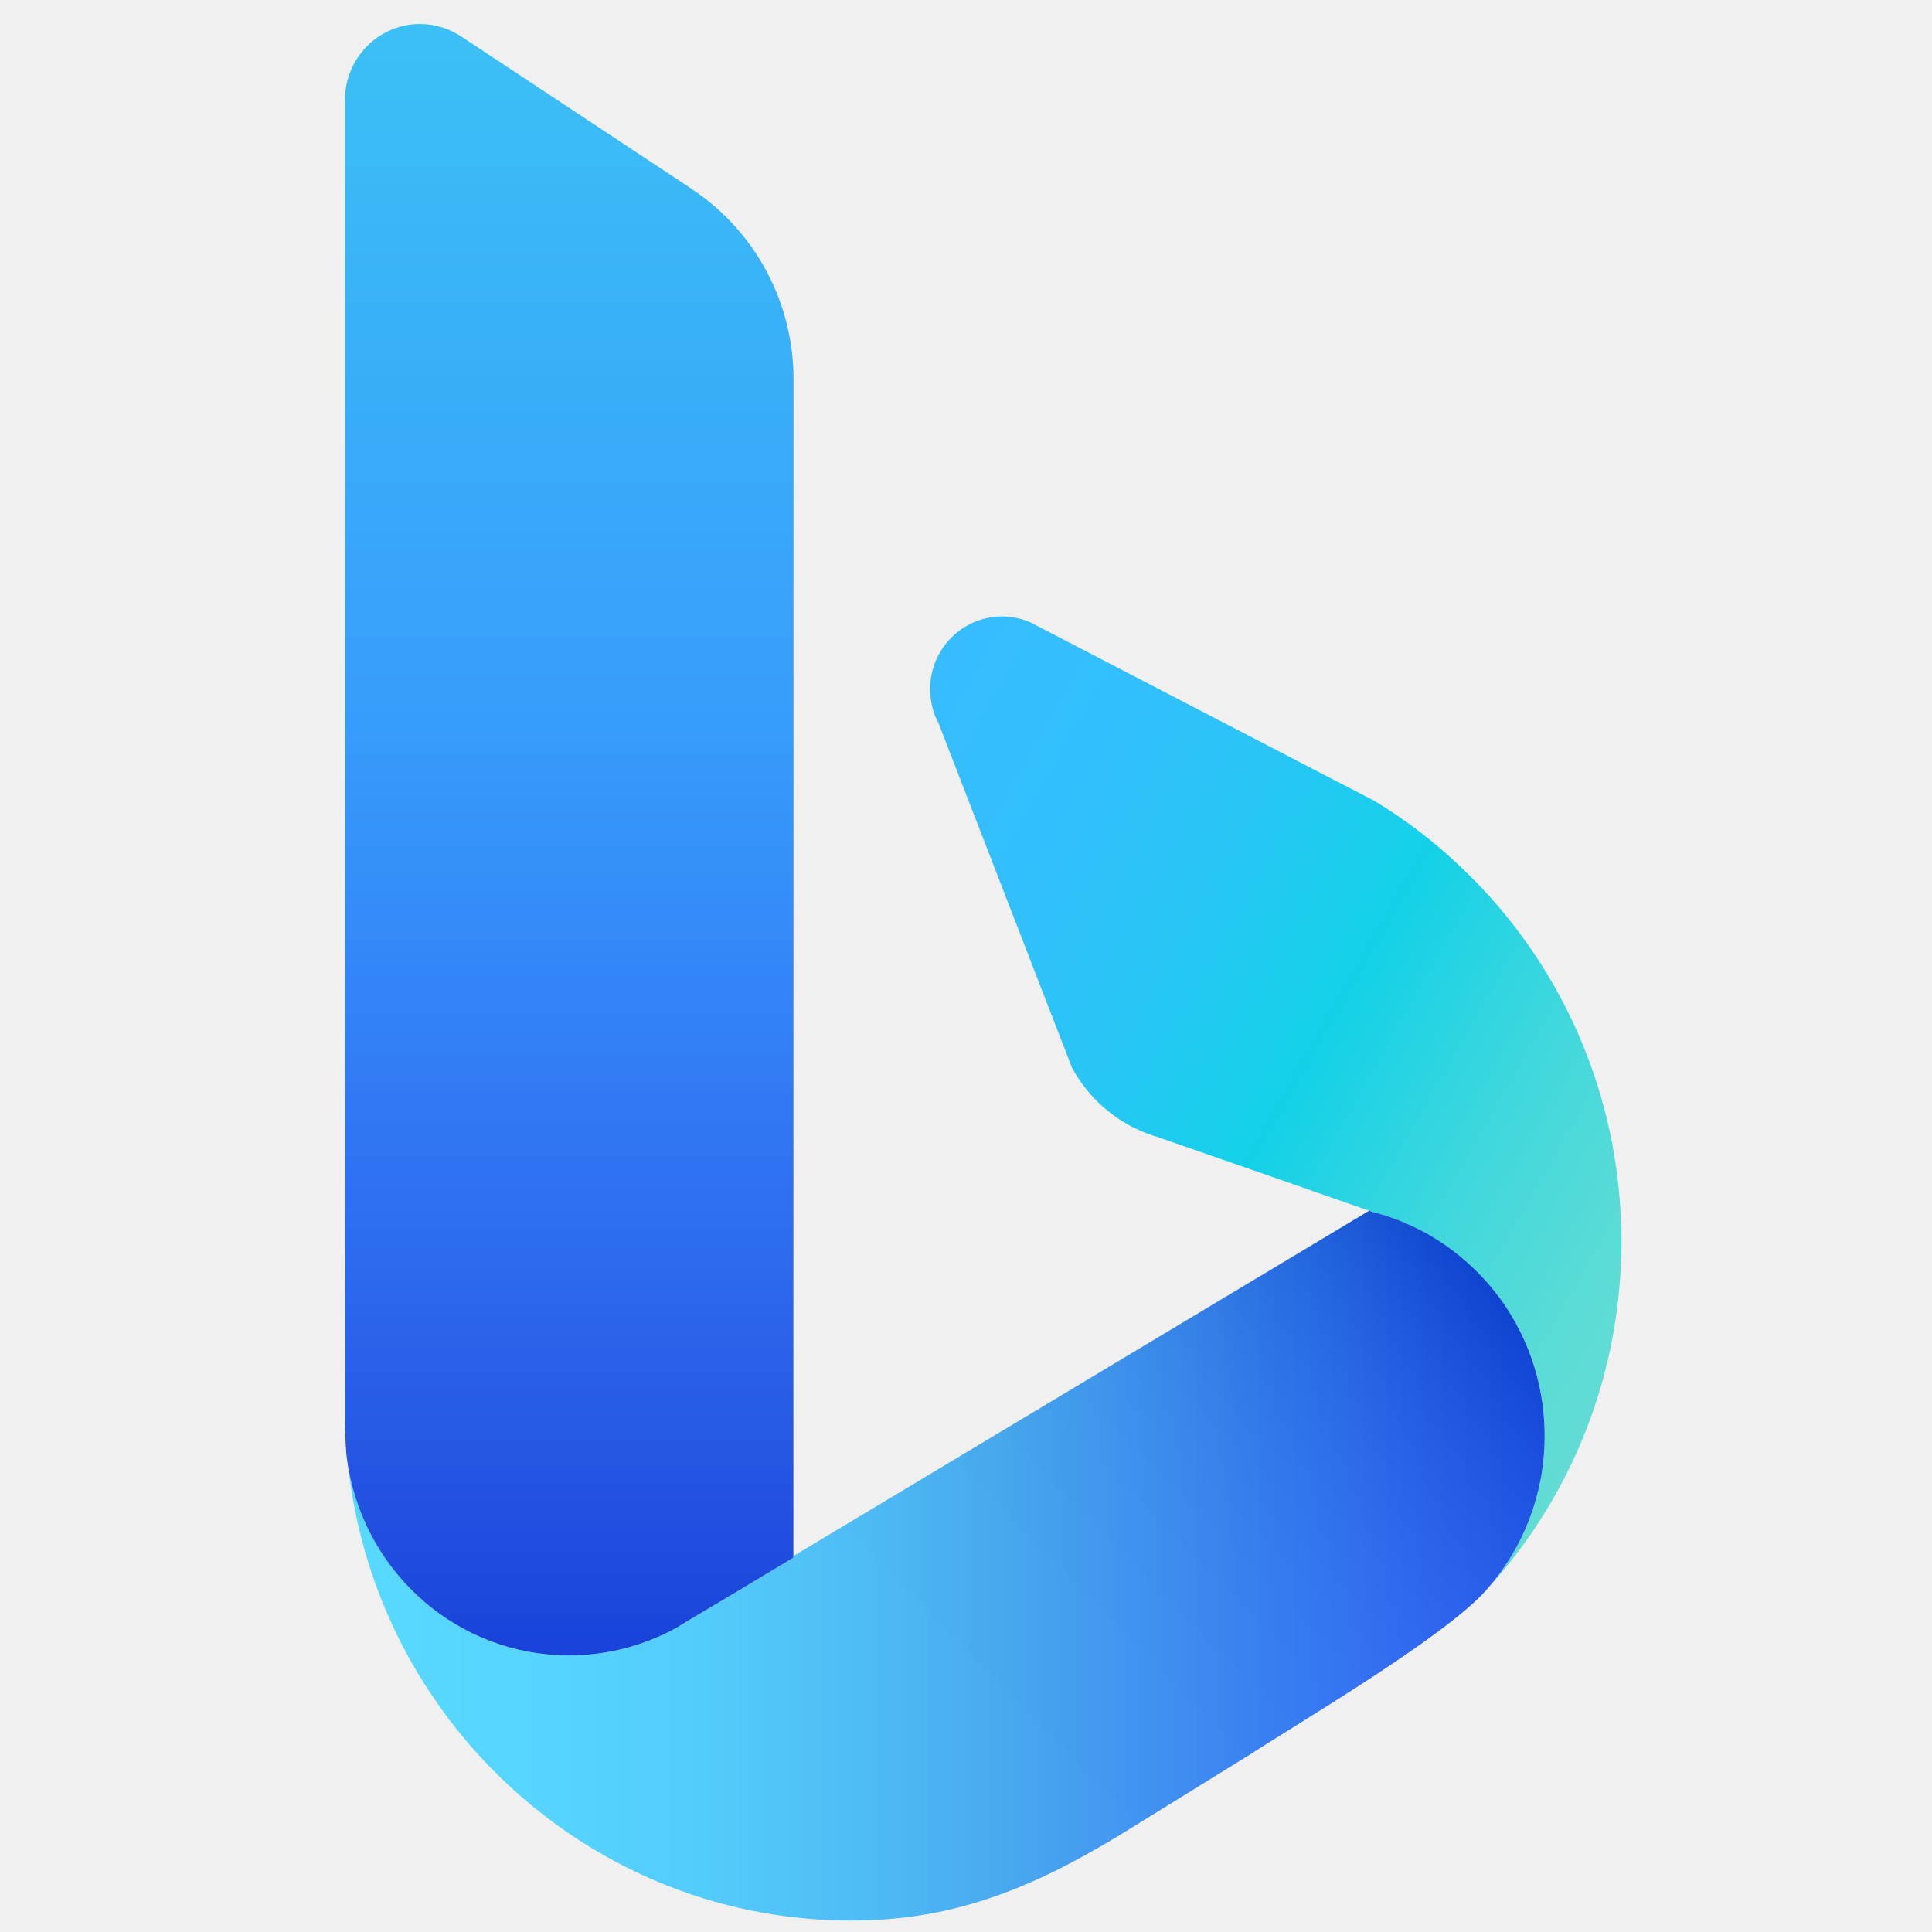
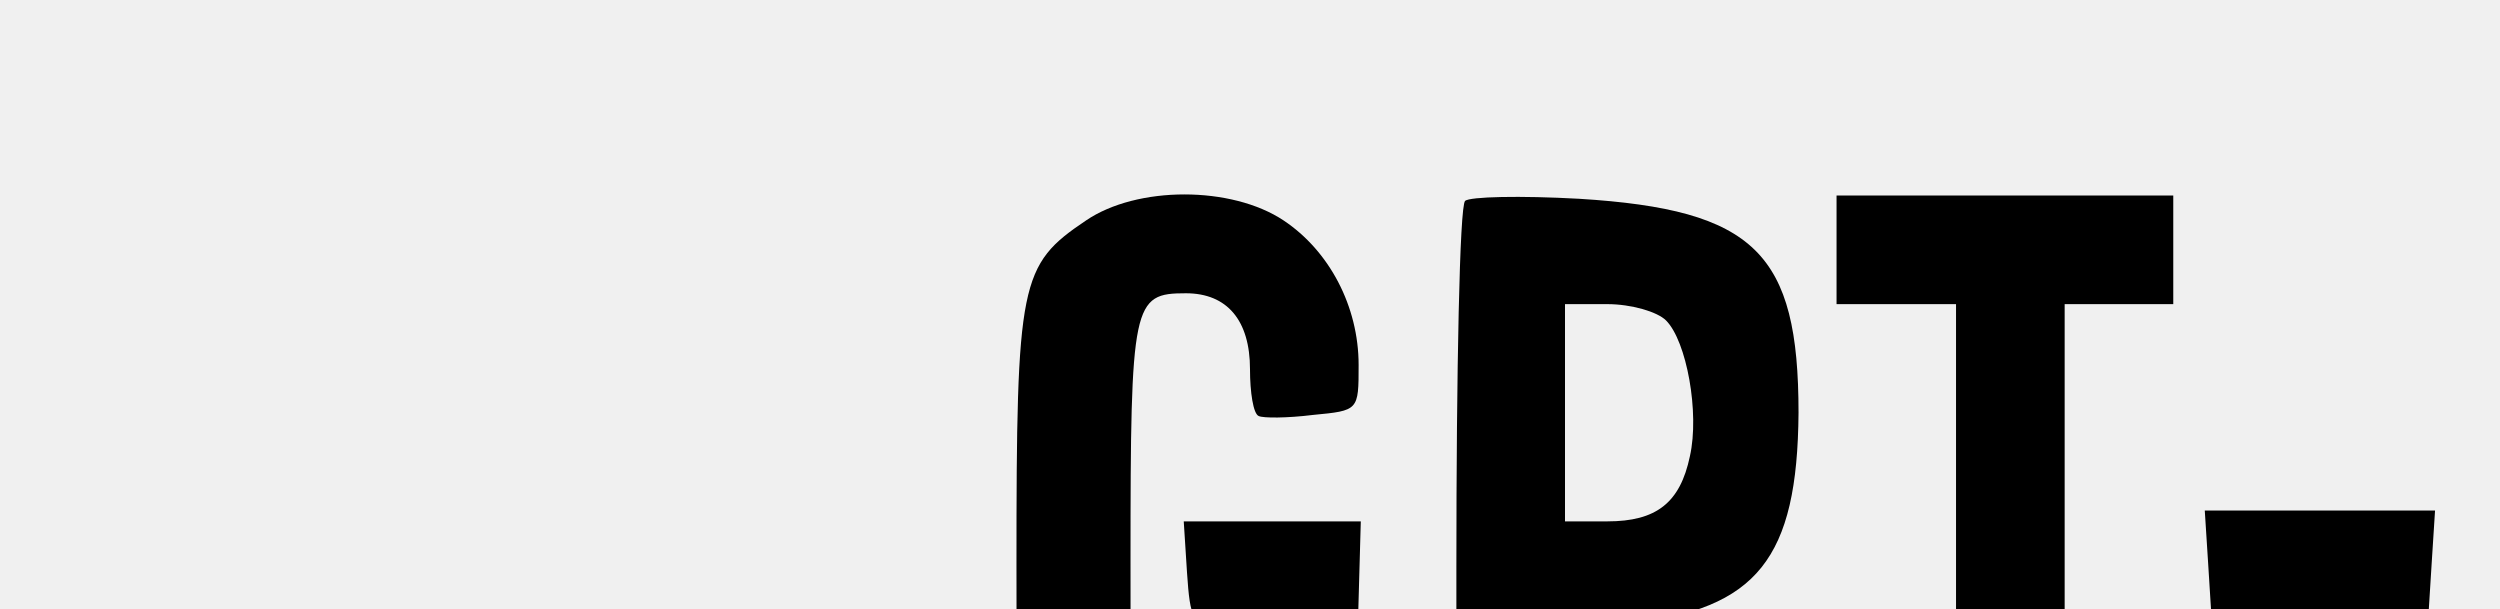
- <svg xmlns="http://www.w3.org/2000/svg" width="512" height="512" viewBox="0 0 56 56" fill="none">
-   <g clip-path="url(#clip0_36_2239)">
-     <path d="M46.998 35.987C46.998 36.532 46.969 37.075 46.91 37.609C46.562 40.87 45.168 43.818 43.07 46.098C43.334 45.801 43.573 45.481 43.782 45.14C43.943 44.88 44.086 44.609 44.207 44.327C44.251 44.234 44.291 44.137 44.324 44.041C44.364 43.948 44.397 43.851 44.427 43.755C44.46 43.666 44.489 43.574 44.515 43.481C44.54 43.384 44.566 43.288 44.588 43.191C44.592 43.18 44.596 43.169 44.599 43.158C44.621 43.061 44.639 42.965 44.657 42.868C44.676 42.768 44.694 42.667 44.709 42.568C44.709 42.564 44.709 42.564 44.709 42.561C44.724 42.468 44.734 42.375 44.742 42.278C44.764 42.059 44.775 41.84 44.775 41.617C44.775 40.362 44.434 39.185 43.836 38.183C43.701 37.949 43.55 37.726 43.385 37.515C43.191 37.262 42.982 37.025 42.755 36.805C42.19 36.252 41.53 35.799 40.8 35.48C40.485 35.338 40.155 35.224 39.817 35.138C39.813 35.138 39.806 35.134 39.803 35.134L39.685 35.093L37.976 34.499V34.496L33.506 32.94C33.491 32.936 33.472 32.936 33.462 32.932L33.183 32.829C32.284 32.472 31.539 31.804 31.074 30.953L29.442 26.739L27.571 21.911L27.212 20.98L27.12 20.79C27.017 20.537 26.962 20.262 26.962 19.977C26.962 19.903 26.962 19.829 26.97 19.762C27.076 18.699 27.967 17.868 29.046 17.868C29.332 17.868 29.607 17.927 29.857 18.035L38.188 22.359L39.831 23.21C40.7 23.734 41.511 24.35 42.251 25.045C44.936 27.54 46.697 31.038 46.961 34.948C46.984 35.293 46.998 35.638 46.998 35.987Z" fill="url(#paint0_linear_36_2239)" />
-     <path d="M44.772 41.617C44.772 42.047 44.732 42.463 44.658 42.868C44.635 42.976 44.614 43.084 44.588 43.191C44.541 43.384 44.49 43.57 44.427 43.755C44.394 43.852 44.361 43.948 44.325 44.041C44.288 44.138 44.248 44.231 44.208 44.327C44.086 44.609 43.943 44.88 43.782 45.14C43.573 45.482 43.334 45.801 43.071 46.098C41.856 47.458 37.733 49.881 36.214 50.866L32.841 52.953C30.369 54.495 28.032 55.586 25.087 55.66C24.948 55.664 24.812 55.668 24.676 55.668C24.486 55.668 24.299 55.664 24.111 55.657C19.123 55.464 14.773 52.753 12.264 48.747C11.117 46.916 10.357 44.814 10.101 42.557C10.639 45.642 13.296 47.982 16.498 47.982C17.62 47.982 18.673 47.696 19.593 47.191C19.6 47.187 19.608 47.183 19.616 47.18L19.946 46.979L21.288 46.177L22.997 45.152V45.104L23.218 44.971L38.51 35.799L39.687 35.093L39.804 35.134C39.808 35.134 39.815 35.138 39.818 35.138C40.156 35.223 40.486 35.338 40.801 35.48C41.531 35.799 42.191 36.252 42.756 36.806C42.983 37.025 43.192 37.262 43.386 37.515C43.551 37.726 43.702 37.95 43.837 38.183C44.43 39.184 44.772 40.362 44.772 41.617Z" fill="url(#paint1_linear_36_2239)" />
-     <path d="M23.001 11.008L22.996 45.151L21.287 46.176L19.943 46.977L19.613 47.18C19.607 47.18 19.597 47.186 19.593 47.191C18.671 47.693 17.618 47.983 16.495 47.983C13.292 47.983 10.64 45.643 10.098 42.557C10.073 42.416 10.054 42.268 10.038 42.126C10.018 41.857 10.004 41.593 9.998 41.324V2.899C9.998 1.686 10.971 0.696 12.173 0.696C12.624 0.696 13.045 0.838 13.391 1.072L20.043 5.471C20.078 5.502 20.118 5.528 20.159 5.553C21.878 6.74 23.001 8.74 23.001 11.008Z" fill="url(#paint2_linear_36_2239)" />
-     <path opacity="0.15" d="M44.772 41.617C44.772 42.047 44.732 42.463 44.658 42.868C44.635 42.976 44.614 43.084 44.588 43.191C44.541 43.384 44.49 43.57 44.427 43.755C44.394 43.852 44.361 43.948 44.325 44.041C44.288 44.138 44.248 44.231 44.208 44.327C44.086 44.609 43.943 44.88 43.782 45.14C43.573 45.482 43.335 45.801 43.071 46.098C41.856 47.458 37.733 49.881 36.214 50.866L32.841 52.953C30.369 54.495 28.032 55.586 25.087 55.66C24.948 55.664 24.812 55.668 24.676 55.668C24.486 55.668 24.299 55.664 24.111 55.657C19.123 55.464 14.773 52.753 12.264 48.747C11.117 46.916 10.357 44.814 10.101 42.557C10.639 45.642 13.296 47.982 16.498 47.982C17.62 47.982 18.673 47.696 19.593 47.191C19.6 47.187 19.608 47.183 19.616 47.18L19.946 46.979L21.288 46.177L22.997 45.152V45.104L23.218 44.971L38.51 35.799L39.687 35.093L39.804 35.134C39.808 35.134 39.815 35.138 39.818 35.138C40.156 35.223 40.486 35.338 40.801 35.48C41.531 35.799 42.191 36.252 42.756 36.806C42.983 37.025 43.192 37.262 43.386 37.515C43.551 37.726 43.702 37.95 43.837 38.183C44.43 39.184 44.772 40.362 44.772 41.617Z" fill="url(#paint3_linear_36_2239)" />
-     <path opacity="0.1" d="M23.001 11.008L22.996 45.151L21.287 46.176L19.943 46.977L19.613 47.18C19.607 47.18 19.597 47.186 19.593 47.191C18.671 47.693 17.618 47.983 16.495 47.983C13.292 47.983 10.64 45.643 10.098 42.557C10.073 42.416 10.054 42.268 10.038 42.126C10.018 41.857 10.004 41.593 9.998 41.324V2.899C9.998 1.686 10.971 0.696 12.173 0.696C12.624 0.696 13.045 0.838 13.391 1.072L20.043 5.471C20.078 5.502 20.118 5.528 20.159 5.553C21.878 6.74 23.001 8.74 23.001 11.008Z" fill="url(#paint4_linear_36_2239)" />
+ <svg xmlns="http://www.w3.org/2000/svg" width="411" height="100" viewBox="0 0 56 56" fill="none">
+   <g id="svg_1" fill="#000000" transform="translate(0,100) scale(0.1,-0.1) ">
+     <path id="svg_2" d="m129,797c-61,-41 -64,-56 -64,-317c0,-273 4,-287 82,-322c52,-23 128,-20 169,7c51,33 59,59 62,212l4,143l-82,0l-81,0l3,-47c3,-44 5,-48 31,-51c27,-3 27,-4 27,-78c0,-61 -4,-78 -20,-94c-24,-24 -38,-25 -68,-4c-22,15 -22,19 -22,238c0,238 2,246 51,246c38,0 59,-25 59,-70c0,-21 3,-41 8,-43c4,-2 26,-2 50,1c42,4 42,4 42,46c0,54 -27,105 -69,133c-48,32 -135,32 -182,0z" />
+     <path id="svg_3" d="m478,815c-5,-5 -8,-156 -8,-337l0,-328l50,0l50,0l0,135l0,134l59,7c118,13 155,60 156,194c0,147 -40,187 -202,197c-54,3 -101,2 -105,-2zm185,-110c19,-19 31,-85 22,-125c-9,-43 -31,-60 -76,-60l-39,0l0,100l0,100l39,0c22,0 46,-7 54,-15z" />
+     <path id="svg_4" d="m820,770l0,-50l55,0l55,0l0,-285l0,-285l50,0l50,0l0,285l0,285l50,0l50,0l0,50l0,50l-155,0l-155,0l0,-50z" />
+     <path id="svg_5" d="m1512,800c-57,-35 -62,-62 -62,-323c0,-227 1,-235 23,-268c33,-50 80,-71 145,-65c30,2 65,12 79,21c36,24 63,90 63,158l0,57l-50,0l-50,0l0,-55c0,-42 -5,-60 -20,-75c-24,-24 -38,-25 -68,-4c-22,15 -22,19 -22,234c0,236 3,250 54,250c36,0 56,-30 56,-84l0,-47l48,3l47,3l3,50c3,62 -20,111 -67,142c-45,30 -132,32 -179,3z" />
+     <path id="svg_6" d="m1847,813c-4,-3 -7,-154 -7,-335l0,-328l50,0l50,0l0,145l0,145l60,0l60,0l0,-145l0,-145l55,0l55,0l-2,332l-3,333l-50,0l-50,0l-3,-137l-3,-138l-59,0l-60,0l0,140l0,140l-43,0c-24,0 -47,-3 -50,-7z" />
+     <path id="svg_7" d="m2356,811c-5,-8 -116,-634 -116,-653c0,-5 22,-8 49,-8l49,0l6,47c15,108 12,103 71,103c59,0 56,5 71,-103l6,-47l49,0c39,0 49,3 49,17c0,14 -92,556 -106,626c-5,26 -8,27 -64,27c-32,0 -61,-4 -64,-9zm78,-261c9,-63 19,-125 22,-138c4,-22 2,-23 -36,-20c-22,2 -41,8 -41,13c-2,15 34,266 37,263c1,-2 9,-55 18,-118z" />
+     <path id="svg_8" d="m2597,814c-4,-4 -7,-27 -7,-51l0,-43l55,0l55,0l0,-285l0,-285l50,0l50,0l0,285l0,285l56,0l55,0l-3,48l-3,47l-151,3c-82,1 -153,-1 -157,-4z" />
+     <path id="svg_9" d="m3429,797c-64,-42 -69,-65 -69,-315c0,-247 5,-273 61,-313c46,-32 124,-35 178,-7c77,40 81,57 81,318c0,252 -5,275 -69,317c-47,32 -135,32 -182,0zm135,-89c13,-19 16,-58 16,-228c0,-222 -3,-233 -52,-245c-19,-5 -32,-1 -47,14c-20,20 -21,31 -21,233c0,183 2,214 17,230c23,25 68,23 87,-4z" />
+     <path id="svg_10" d="m3737,814c-4,-4 -7,-27 -7,-51l0,-43l55,0l55,0l0,-285l0,-285l50,0l50,0l0,285l0,285l56,0l55,0l-3,48l-3,47l-151,3c-82,1 -153,-1 -157,-4z" />
+     <path id="svg_11" d="m2970,480l0,-330l94,0c105,0 138,9 178,47c69,66 57,246 -19,286l-27,14l22,12c34,18 52,64 52,131c0,72 -24,127 -68,153c-23,13 -53,17 -131,17l-101,0l0,-330zm184,218c9,-13 16,-43 16,-70c0,-57 -25,-88 -70,-88l-30,0l0,90l0,90l34,0c25,0 39,-7 50,-22zm13,-274c8,-10 13,-46 13,-85c0,-59 -3,-70 -22,-83c-12,-9 -37,-16 -55,-16l-33,0l0,106l0,107l42,-6c23,-3 48,-14 55,-23z" />
+     <path id="svg_12" d="m4858,623c12,-2 30,-2 40,0c9,3 -1,5 -23,4c-22,0 -30,-2 -17,-4z" />
+     <path id="svg_13" d="m4790,593c-16,-21 -20,-36 -15,-58c3,-16 6,-38 6,-47c0,-12 8,-17 22,-17c12,1 38,-2 57,-5c27,-5 25,-3 -11,9c-69,22 -89,76 -44,120c13,14 20,25 15,25c-5,0 -18,-12 -30,-27z" />
+     <path id="svg_14" d="m4389,589c-50,-50 -1,-79 133,-79c116,0 148,10 148,44c0,44 -32,56 -152,56c-96,0 -110,-2 -129,-21zm70,-22c0,-9 -2,-8 -6,1c-2,6 -10,9 -15,6c-7,-4 -8,-2 -4,5c9,13 26,5 25,-12zm29,-8c-3,-8 -7,-3 -11,10c-4,17 -3,21 5,13c5,-5 8,-16 6,-23zm75,11c-3,-12 -8,-19 -11,-16c-5,6 5,36 12,36c2,0 2,-9 -1,-20zm42,-30c-3,-5 -14,-10 -23,-9c-14,0 -13,2 3,9c27,11 27,11 20,0z" />
+     <path id="svg_15" d="m4951,593c7,-12 15,-20 18,-17c3,2 -3,12 -13,22c-17,16 -18,16 -5,-5z" />
+     <path id="svg_16" d="m4970,546c0,-7 -9,-26 -21,-42l-21,-29l26,28c23,25 35,57 21,57c-3,0 -5,-6 -5,-14z" />
+     <path id="svg_17" d="m1162,483l3,-48l100,0l100,0l3,48l3,47l-106,0l-106,0l3,-47z" />
+     <path id="svg_18" d="m4480,466c5,-5 23,-9 40,-9c17,0 35,4 40,9c5,5 -10,9 -40,9c-30,0 -45,-4 -40,-9z" />
  </g>
-   <defs>
-     <linearGradient id="paint0_linear_36_2239" x1="24.061" y1="24.49" x2="48.03" y2="38.16" gradientUnits="userSpaceOnUse">
-       <stop stop-color="#37BDFF" />
-       <stop offset="0.183" stop-color="#33BFFD" />
-       <stop offset="0.358" stop-color="#28C5F5" />
-       <stop offset="0.528" stop-color="#15D0E9" />
-       <stop offset="0.547" stop-color="#12D1E7" />
-       <stop offset="0.59" stop-color="#1CD2E5" />
-       <stop offset="0.768" stop-color="#42D8DC" />
-       <stop offset="0.911" stop-color="#59DBD6" />
-       <stop offset="1" stop-color="#62DCD4" />
-     </linearGradient>
-     <linearGradient id="paint1_linear_36_2239" x1="10.099" y1="45.38" x2="44.772" y2="45.38" gradientUnits="userSpaceOnUse">
-       <stop stop-color="#39D2FF" />
-       <stop offset="0.15" stop-color="#38CEFE" />
-       <stop offset="0.293" stop-color="#35C3FA" />
-       <stop offset="0.433" stop-color="#2FB0F3" />
-       <stop offset="0.547" stop-color="#299AEB" />
-       <stop offset="0.583" stop-color="#2692EC" />
-       <stop offset="0.763" stop-color="#1A6CF1" />
-       <stop offset="0.909" stop-color="#1355F4" />
-       <stop offset="1" stop-color="#104CF5" />
-     </linearGradient>
-     <linearGradient id="paint2_linear_36_2239" x1="16.5" y1="48.465" x2="16.5" y2="1.529" gradientUnits="userSpaceOnUse">
-       <stop stop-color="#1B48EF" />
-       <stop offset="0.122" stop-color="#1C51F0" />
-       <stop offset="0.321" stop-color="#1E69F5" />
-       <stop offset="0.568" stop-color="#2190FB" />
-       <stop offset="1" stop-color="#26B8F4" />
-     </linearGradient>
-     <linearGradient id="paint3_linear_36_2239" x1="16.991" y1="54.043" x2="38.651" y2="32.648" gradientUnits="userSpaceOnUse">
-       <stop stop-color="white" />
-       <stop offset="0.373" stop-color="#FDFDFD" />
-       <stop offset="0.507" stop-color="#F6F6F6" />
-       <stop offset="0.603" stop-color="#EBEBEB" />
-       <stop offset="0.68" stop-color="#DADADA" />
-       <stop offset="0.746" stop-color="#C4C4C4" />
-       <stop offset="0.805" stop-color="#A8A8A8" />
-       <stop offset="0.858" stop-color="#888888" />
-       <stop offset="0.907" stop-color="#626262" />
-       <stop offset="0.952" stop-color="#373737" />
-       <stop offset="0.993" stop-color="#090909" />
-       <stop offset="1" />
-     </linearGradient>
-     <linearGradient id="paint4_linear_36_2239" x1="16.5" y1="0.696" x2="16.5" y2="47.982" gradientUnits="userSpaceOnUse">
-       <stop stop-color="white" />
-       <stop offset="0.373" stop-color="#FDFDFD" />
-       <stop offset="0.507" stop-color="#F6F6F6" />
-       <stop offset="0.603" stop-color="#EBEBEB" />
-       <stop offset="0.68" stop-color="#DADADA" />
-       <stop offset="0.746" stop-color="#C4C4C4" />
-       <stop offset="0.805" stop-color="#A8A8A8" />
-       <stop offset="0.858" stop-color="#888888" />
-       <stop offset="0.907" stop-color="#626262" />
-       <stop offset="0.952" stop-color="#373737" />
-       <stop offset="0.993" stop-color="#090909" />
-       <stop offset="1" />
-     </linearGradient>
-     <clipPath id="clip0_36_2239">
-       <rect width="37" height="56" fill="white" transform="translate(10)" />
-     </clipPath>
-   </defs>
</svg>
